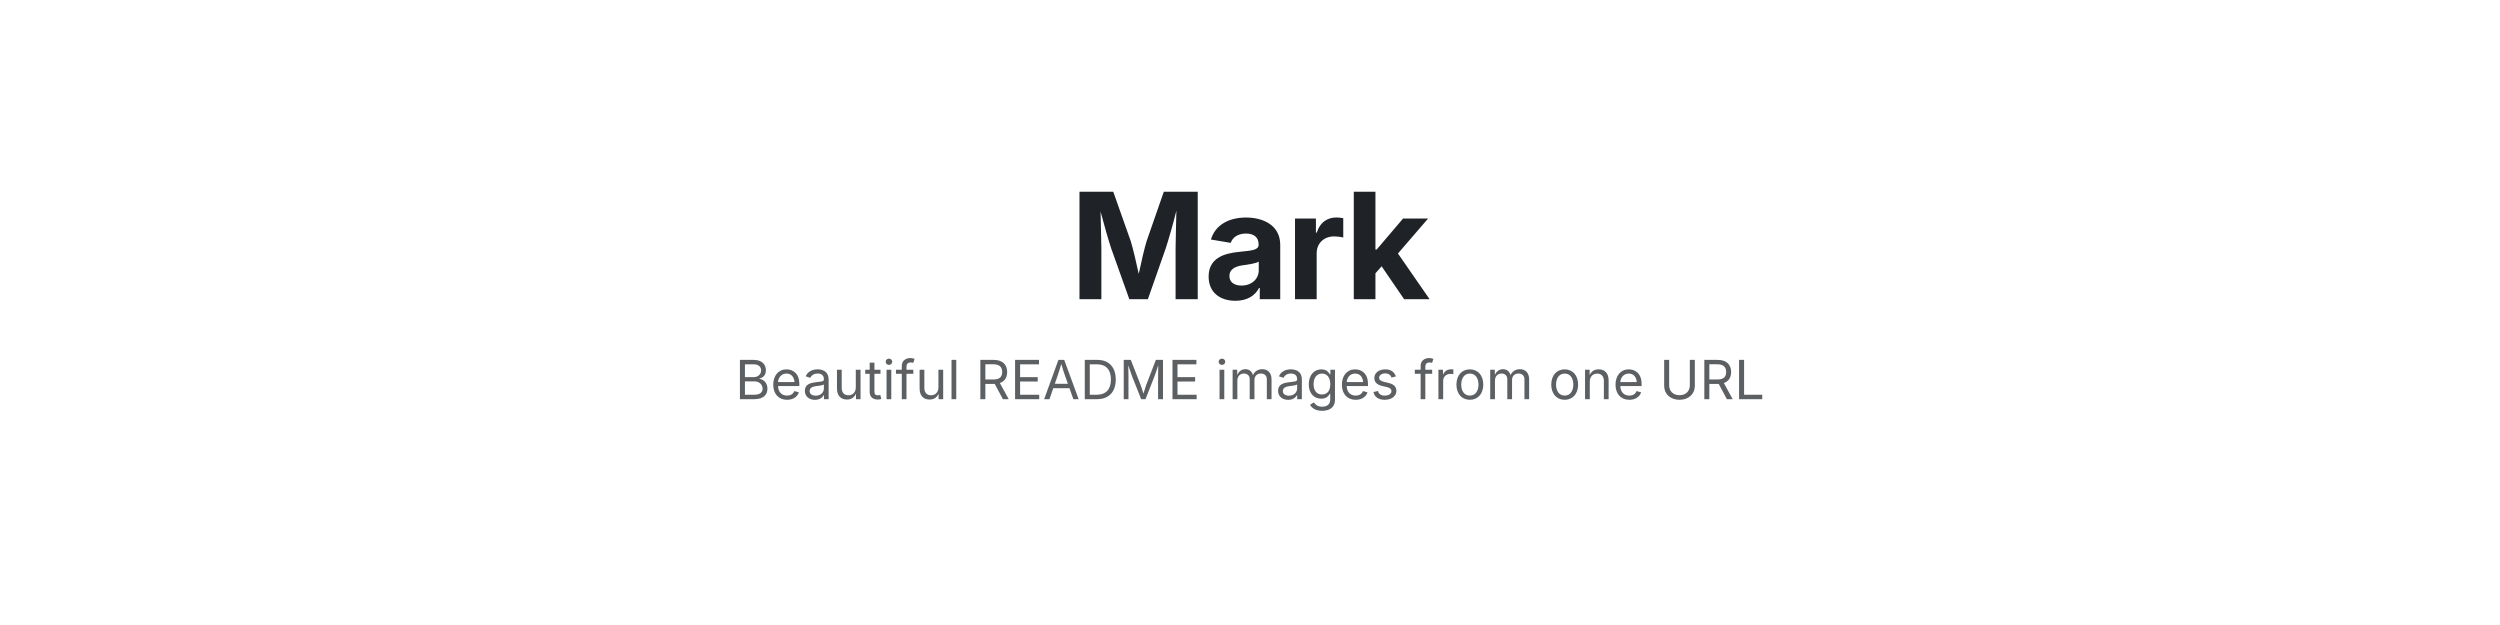
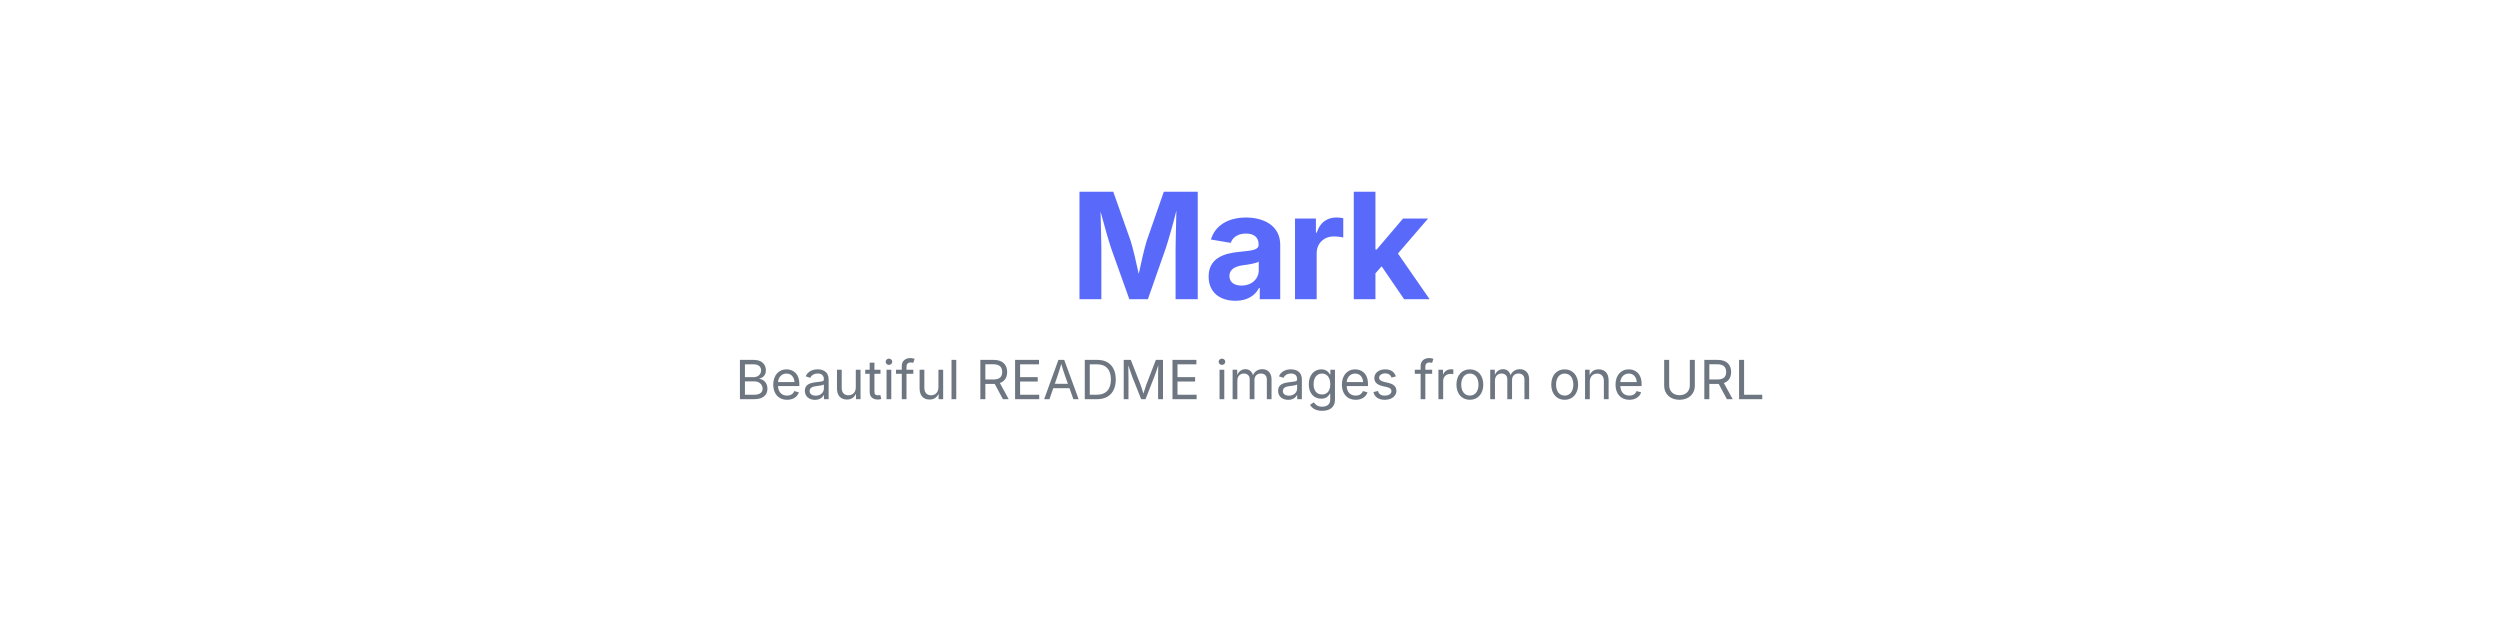
<svg xmlns="http://www.w3.org/2000/svg" width="880" height="220" viewBox="0 0 880 220" role="img">
-   <style>.mi{fill:#1F2328}@media (prefers-color-scheme:dark){.mi{fill:#E6EDF3}}</style>
  <defs />
-   <text x="440.0" y="86.4" text-anchor="middle" dominant-baseline="central" font-family="Inter,ui-sans-serif,system-ui,-apple-system,BlinkMacSystemFont,Segoe UI,Roboto,Helvetica,Arial,sans-serif" font-size="52" font-weight="700" letter-spacing="-0.025em" class="mi">Mark</text>
-   <text x="440.0" y="133.6" text-anchor="middle" dominant-baseline="central" font-family="Inter,ui-sans-serif,system-ui,-apple-system,BlinkMacSystemFont,Segoe UI,Roboto,Helvetica,Arial,sans-serif" font-size="19" font-weight="400" class="mi" fill-opacity="0.72">Beautiful README images from one URL</text>
+   <text x="440.0" y="86.4" text-anchor="middle" dominant-baseline="central" font-family="Inter,ui-sans-serif,system-ui,-apple-system,BlinkMacSystemFont,Segoe UI,Roboto,Helvetica,Arial,sans-serif" font-size="52" font-weight="700" letter-spacing="-0.025em" fill="#596AFA">Mark</text>
+   <text x="440.0" y="133.6" text-anchor="middle" dominant-baseline="central" font-family="Inter,ui-sans-serif,system-ui,-apple-system,BlinkMacSystemFont,Segoe UI,Roboto,Helvetica,Arial,sans-serif" font-size="19" font-weight="400" fill="#6E7781" fill-opacity="1">Beautiful README images from one URL</text>
</svg>
